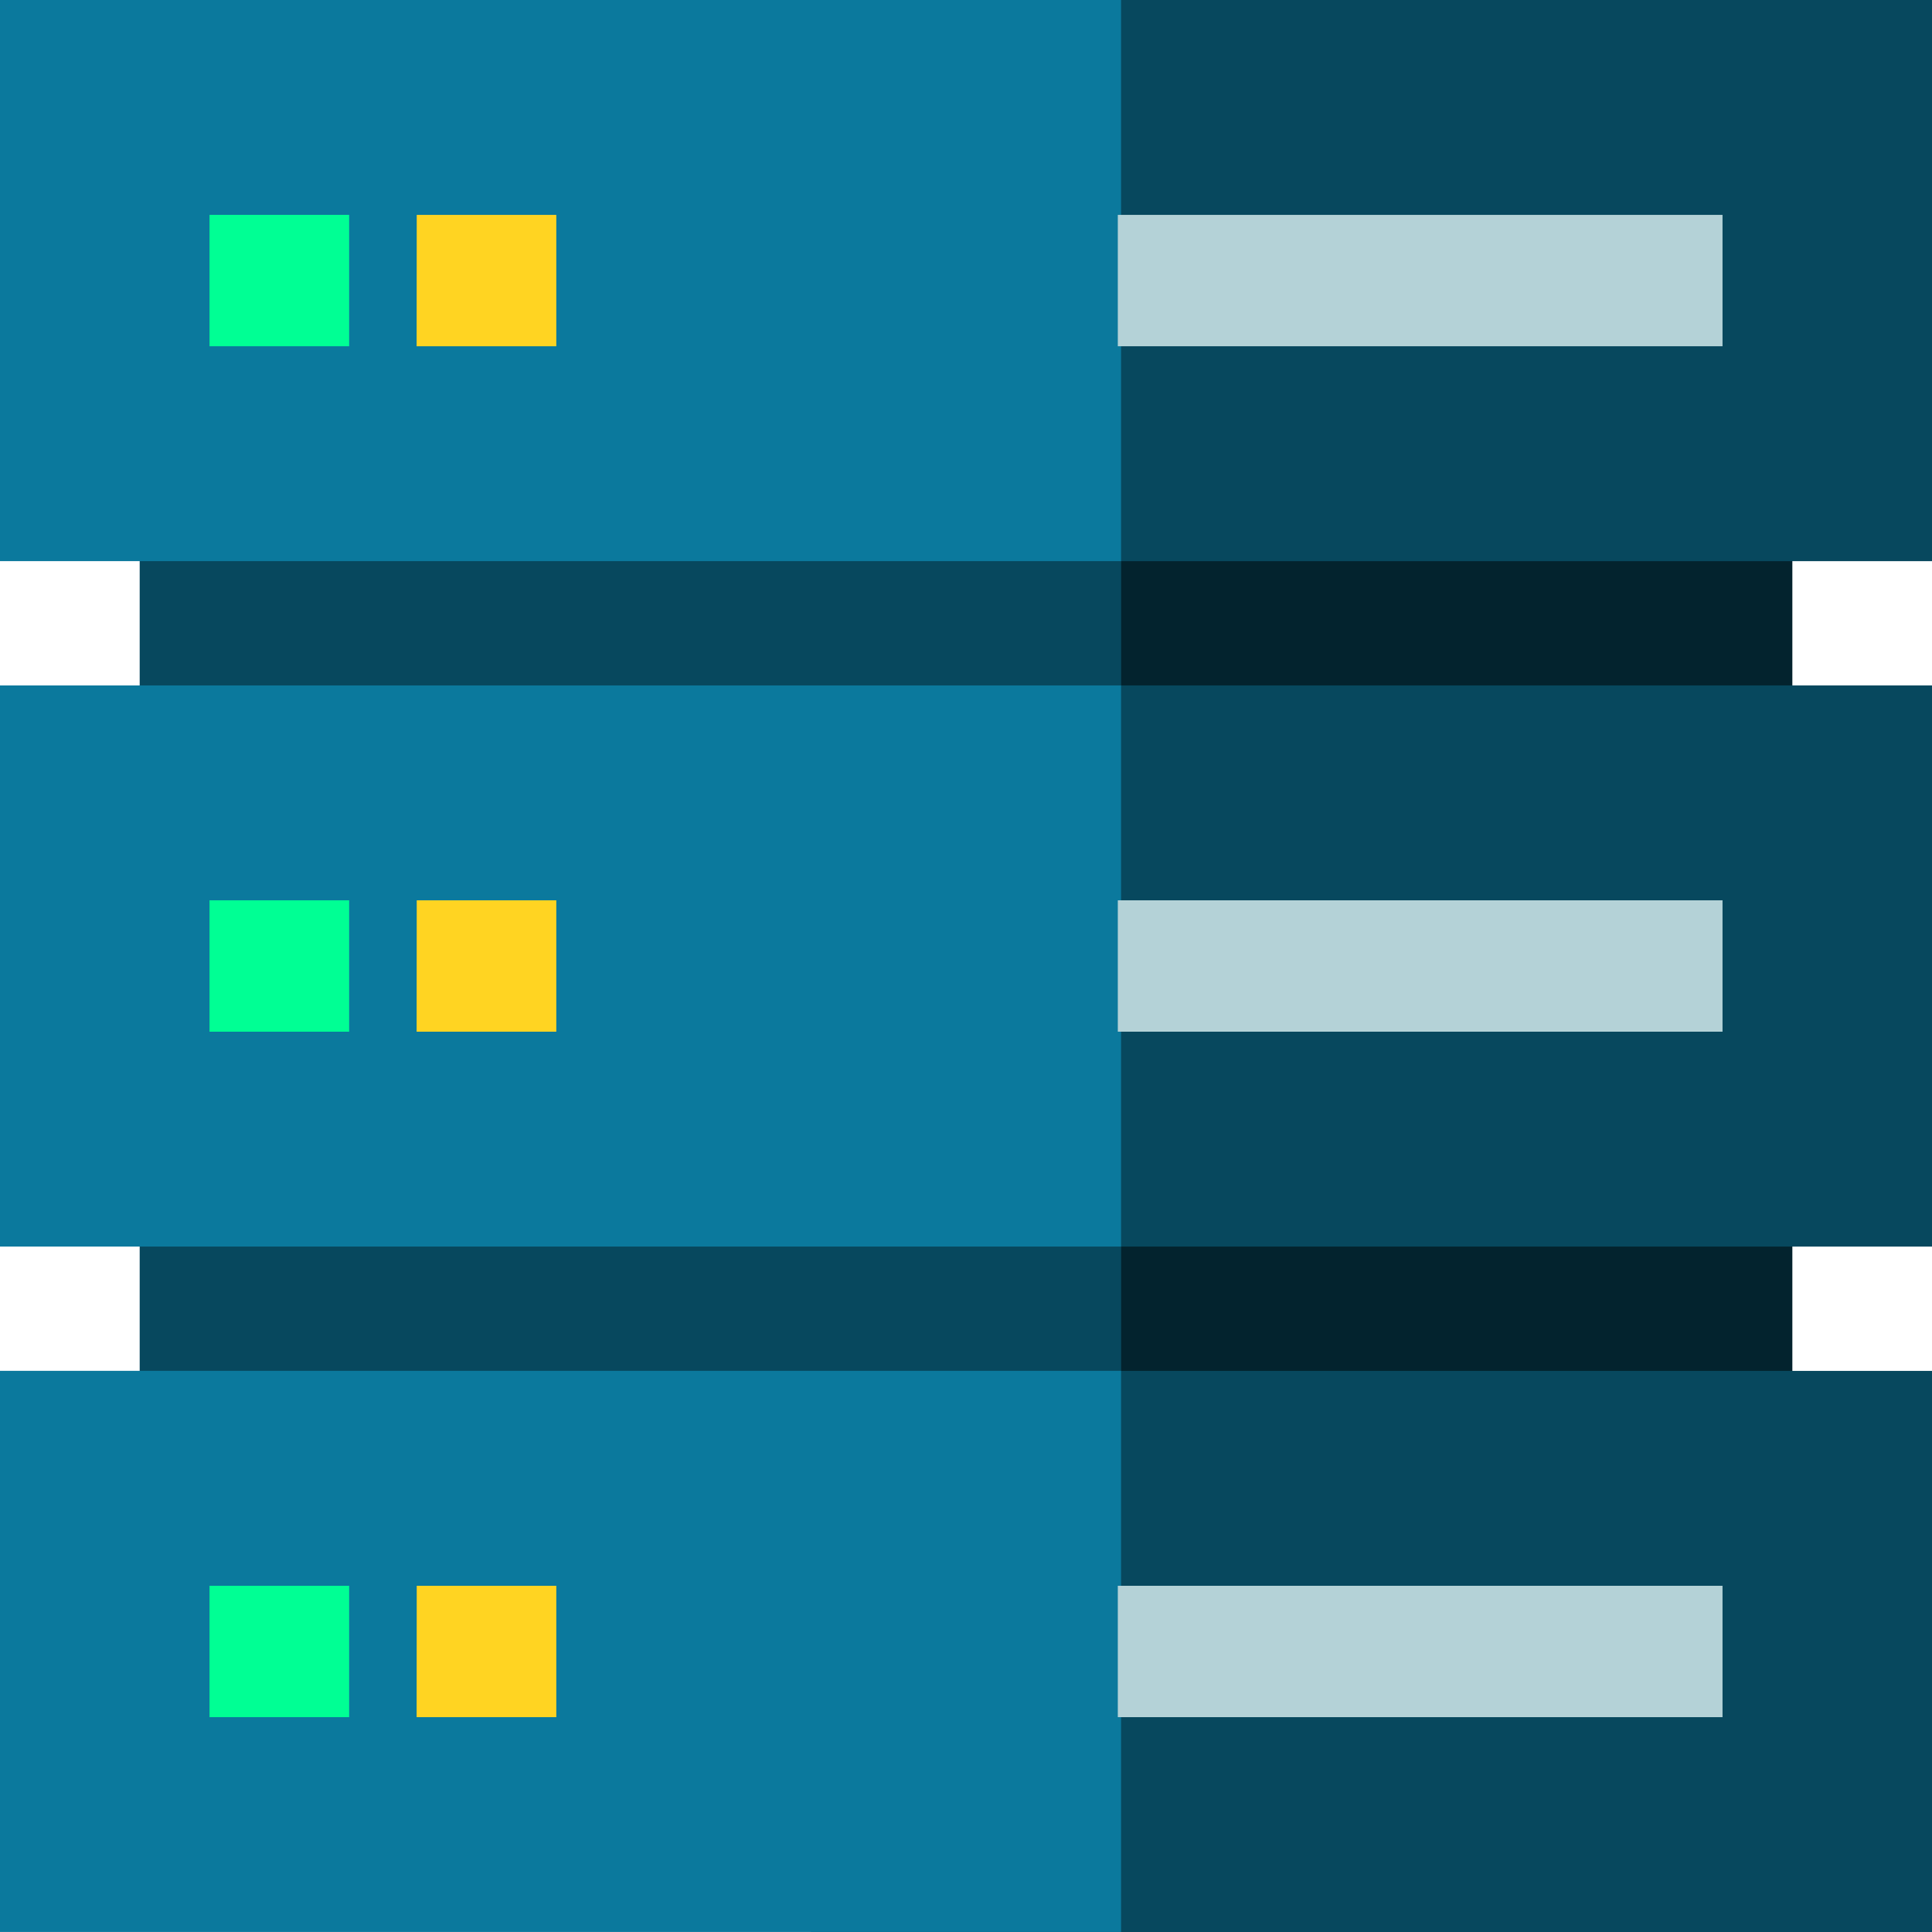
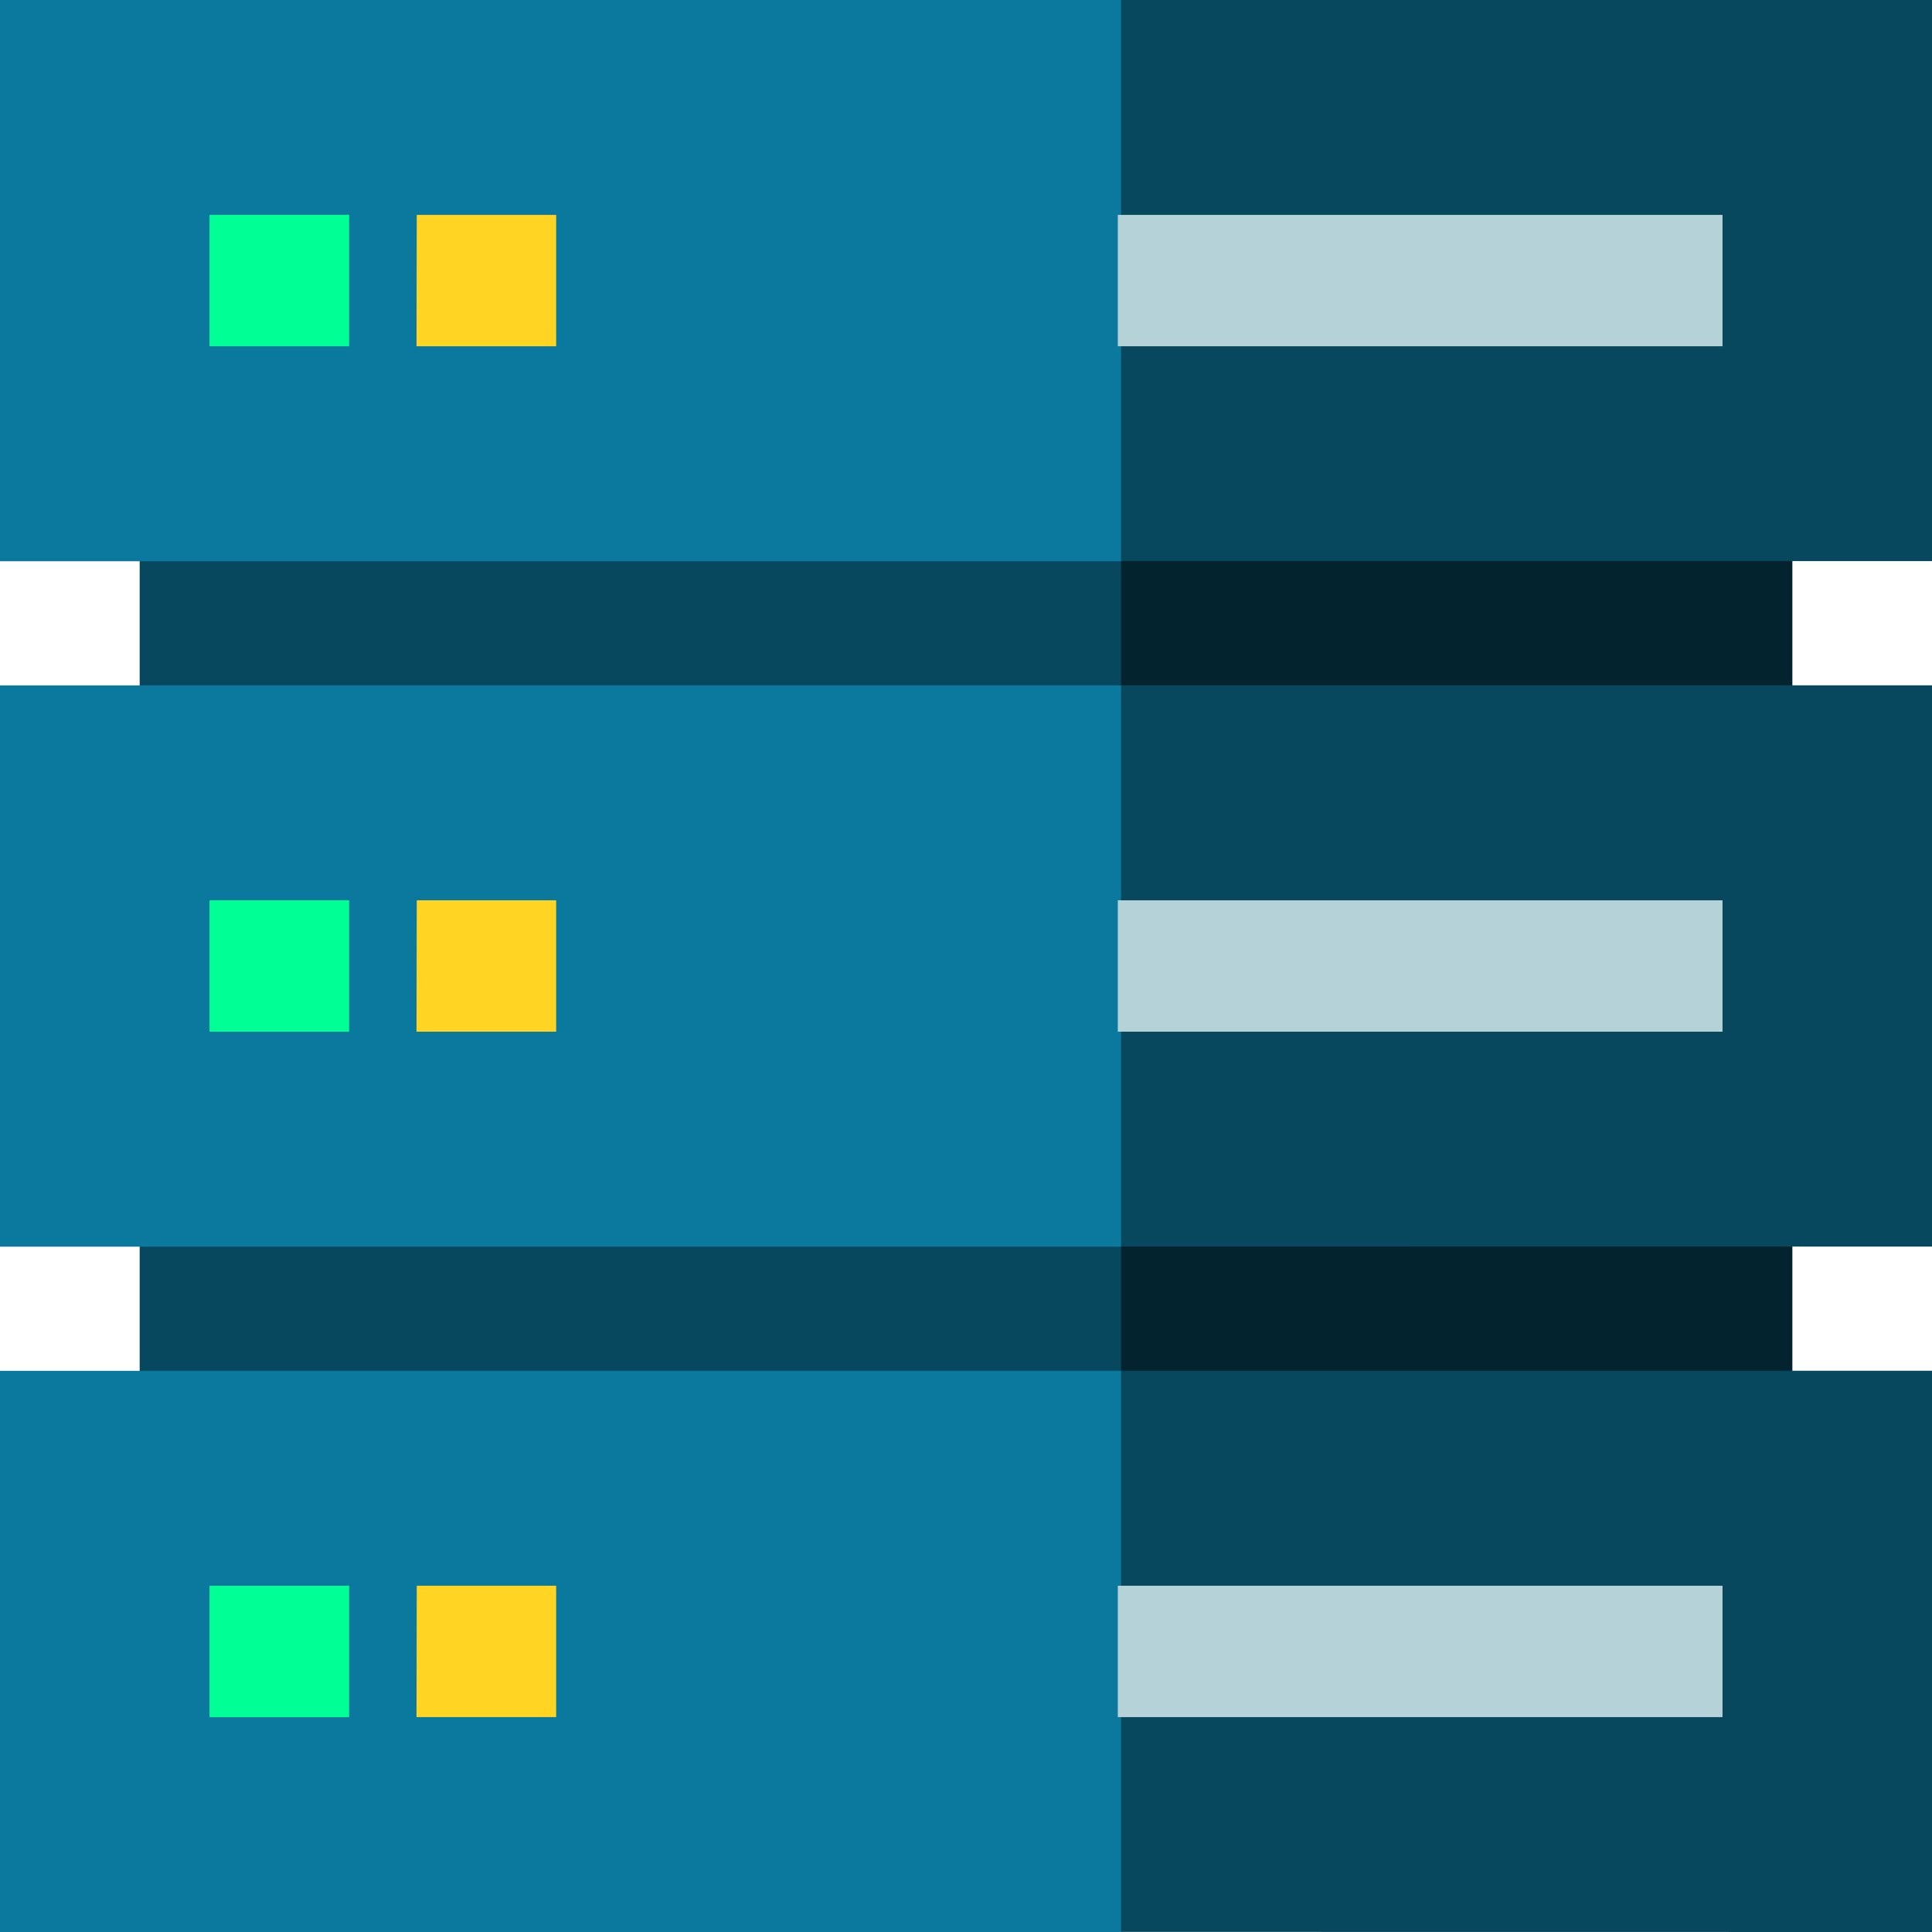
- <svg xmlns="http://www.w3.org/2000/svg" id="DB" width="49.999" height="50" viewBox="0 0 49.999 50">
-   <path id="Path_565" data-name="Path 565" d="M263.651,109.854l-27.667-1.726V133.62l27.667-1.726Zm0,0" transform="translate(-217.265 -95.875)" fill="#03232e" />
-   <g id="Group_348" data-name="Group 348" transform="translate(3.615)">
-     <path id="Path_566" data-name="Path 566" d="M31.895,109.854v22.041l25.4,1.726V108.129Zm0,0" transform="translate(-31.895 -95.875)" fill="#07485e" />
-     <path id="Path_567" data-name="Path 567" d="M267.265,0H238.253l-2.269,7.261,2.269,7.261h29.012Zm0,0" transform="translate(-220.879)" fill="#07485e" />
-     <path id="Path_568" data-name="Path 568" d="M267.265,206.452V191.93H238.253l-2.269,7.261,2.269,7.261Zm0,0" transform="translate(-220.879 -174.191)" fill="#07485e" />
-     <path id="Path_569" data-name="Path 569" d="M267.265,398.378V383.856H238.253l-2.269,7.261,2.269,7.261Zm0,0" transform="translate(-220.879 -348.378)" fill="#07485e" />
+ <svg xmlns="http://www.w3.org/2000/svg" id="DB" width="54.045" height="54.044" viewBox="0 0 54.045 54.044">
+   <path id="Path_565" data-name="Path 565" d="M265.889,109.993l-29.9-1.865v27.554l29.9-1.865Zm0,0" transform="translate(-215.75 -94.883)" fill="#03232e" />
+   <g id="Group_348" data-name="Group 348" transform="translate(3.907)">
+     <path id="Path_566" data-name="Path 566" d="M31.895,109.993v23.824l27.452,1.865V108.129Zm0,0" transform="translate(-31.895 -94.883)" fill="#07485e" />
+     <path id="Path_567" data-name="Path 567" d="M269.795,0H238.436l-2.452,7.848,2.452,7.848h31.359Zm0,0" transform="translate(-219.657)" fill="#07485e" />
+     <path id="Path_568" data-name="Path 568" d="M269.795,207.627v-15.7H238.436l-2.452,7.848,2.452,7.848Zm0,0" transform="translate(-219.657 -172.756)" fill="#07485e" />
+     <path id="Path_569" data-name="Path 569" d="M269.795,399.553v-15.7H238.436l-2.452,7.848,2.452,7.848Zm0,0" transform="translate(-219.657 -345.508)" fill="#07485e" />
  </g>
-   <path id="Path_570" data-name="Path 570" d="M0,0H29.013V14.522H0ZM0,0" fill="#0b799d" />
-   <path id="Path_571" data-name="Path 571" d="M0,191.93H29.013v14.522H0Zm0,0" transform="translate(0 -174.191)" fill="#0b799d" />
-   <path id="Path_572" data-name="Path 572" d="M0,383.855H29.013v14.522H0Zm0,0" transform="translate(0 -348.378)" fill="#0b799d" />
-   <path id="Path_573" data-name="Path 573" d="M326.07,49.07h15.65v3.4H326.07Zm0,0" transform="translate(-297.141 -43.509)" fill="#b4d2d7" />
-   <path id="Path_574" data-name="Path 574" d="M326.07,241h15.65v3.4H326.07Zm0,0" transform="translate(-297.141 -217.7)" fill="#b4d2d7" />
-   <path id="Path_575" data-name="Path 575" d="M326.07,432.93h15.65v3.4H326.07Zm0,0" transform="translate(-297.141 -391.89)" fill="#b4d2d7" />
-   <path id="Path_576" data-name="Path 576" d="M47.84,49.07h3.614v3.4H47.84Zm0,0" transform="translate(-42.418 -43.509)" fill="#00ff94" />
-   <path id="Path_577" data-name="Path 577" d="M111.625,49.07h3.612v3.4h-3.615Zm0,0" transform="translate(-100.84 -43.509)" fill="#ffd422" />
-   <path id="Path_578" data-name="Path 578" d="M47.84,241h3.614v3.4H47.84Zm0,0" transform="translate(-42.418 -217.7)" fill="#00ff94" />
-   <path id="Path_579" data-name="Path 579" d="M111.625,241h3.612v3.4h-3.615Zm0,0" transform="translate(-100.84 -217.7)" fill="#ffd422" />
-   <path id="Path_580" data-name="Path 580" d="M47.84,432.93h3.614v3.4H47.84Zm0,0" transform="translate(-42.418 -391.89)" fill="#00ff94" />
-   <path id="Path_581" data-name="Path 581" d="M111.625,432.93h3.612v3.4h-3.615Zm0,0" transform="translate(-100.84 -391.89)" fill="#ffd422" />
+   <path id="Path_570" data-name="Path 570" d="M0,0H31.36V15.7H0ZM0,0" fill="#0b799d" />
+   <path id="Path_571" data-name="Path 571" d="M0,191.93H31.36v15.7H0Zm0,0" transform="translate(0 -172.756)" fill="#0b799d" />
+   <path id="Path_572" data-name="Path 572" d="M0,383.855H31.36v15.7H0Zm0,0" transform="translate(0 -345.508)" fill="#0b799d" />
+   <path id="Path_573" data-name="Path 573" d="M326.07,49.07h16.916v3.675H326.07Zm0,0" transform="translate(-294.801 -43.059)" fill="#b4d2d7" />
+   <path id="Path_574" data-name="Path 574" d="M326.07,241h16.916v3.675H326.07Zm0,0" transform="translate(-294.801 -215.815)" fill="#b4d2d7" />
+   <path id="Path_575" data-name="Path 575" d="M326.07,432.93h16.916v3.675H326.07Zm0,0" transform="translate(-294.801 -388.571)" fill="#b4d2d7" />
+   <path id="Path_576" data-name="Path 576" d="M47.84,49.07h3.906v3.675H47.84Zm0,0" transform="translate(-41.979 -43.059)" fill="#00ff94" />
+   <path id="Path_577" data-name="Path 577" d="M111.625,49.07h3.9v3.675h-3.907Zm0,0" transform="translate(-99.967 -43.059)" fill="#ffd422" />
+   <path id="Path_578" data-name="Path 578" d="M47.84,241h3.906v3.675H47.84Zm0,0" transform="translate(-41.979 -215.815)" fill="#00ff94" />
+   <path id="Path_579" data-name="Path 579" d="M111.625,241h3.9v3.675h-3.907Zm0,0" transform="translate(-99.967 -215.815)" fill="#ffd422" />
+   <path id="Path_580" data-name="Path 580" d="M47.84,432.93h3.906v3.675H47.84Zm0,0" transform="translate(-41.979 -388.571)" fill="#00ff94" />
+   <path id="Path_581" data-name="Path 581" d="M111.625,432.93h3.9v3.675h-3.907Zm0,0" transform="translate(-99.967 -388.571)" fill="#ffd422" />
</svg>
